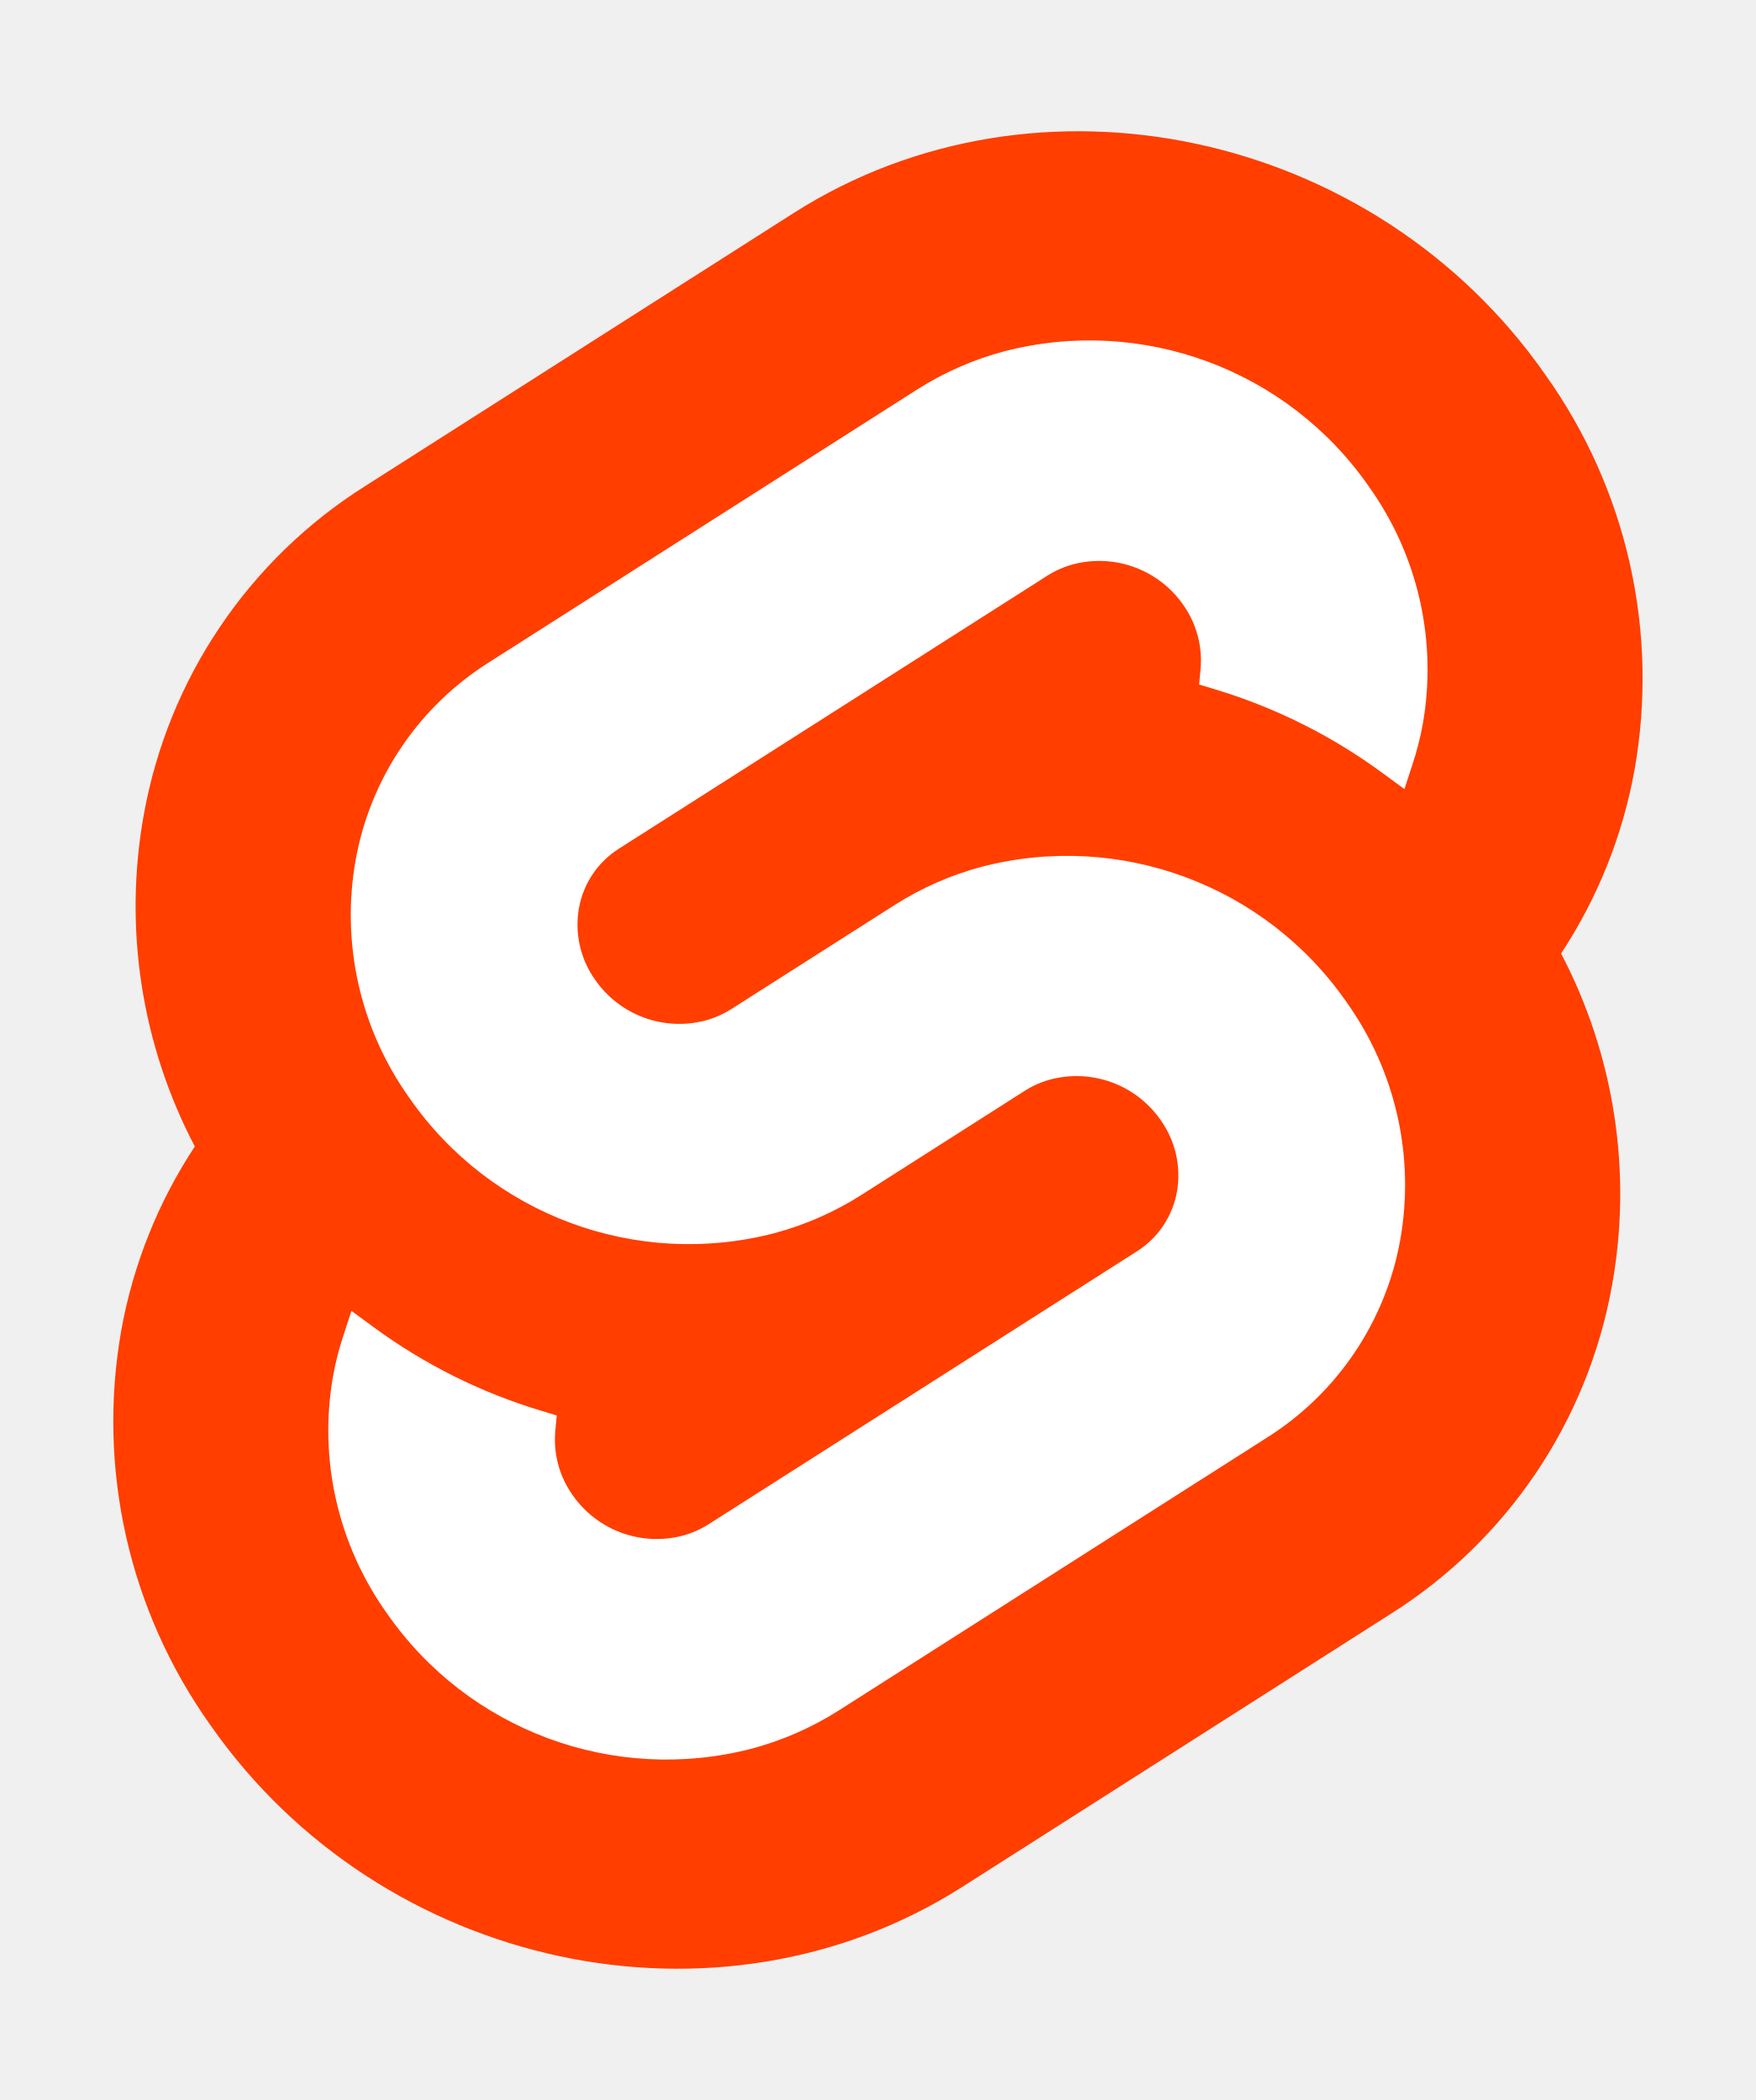
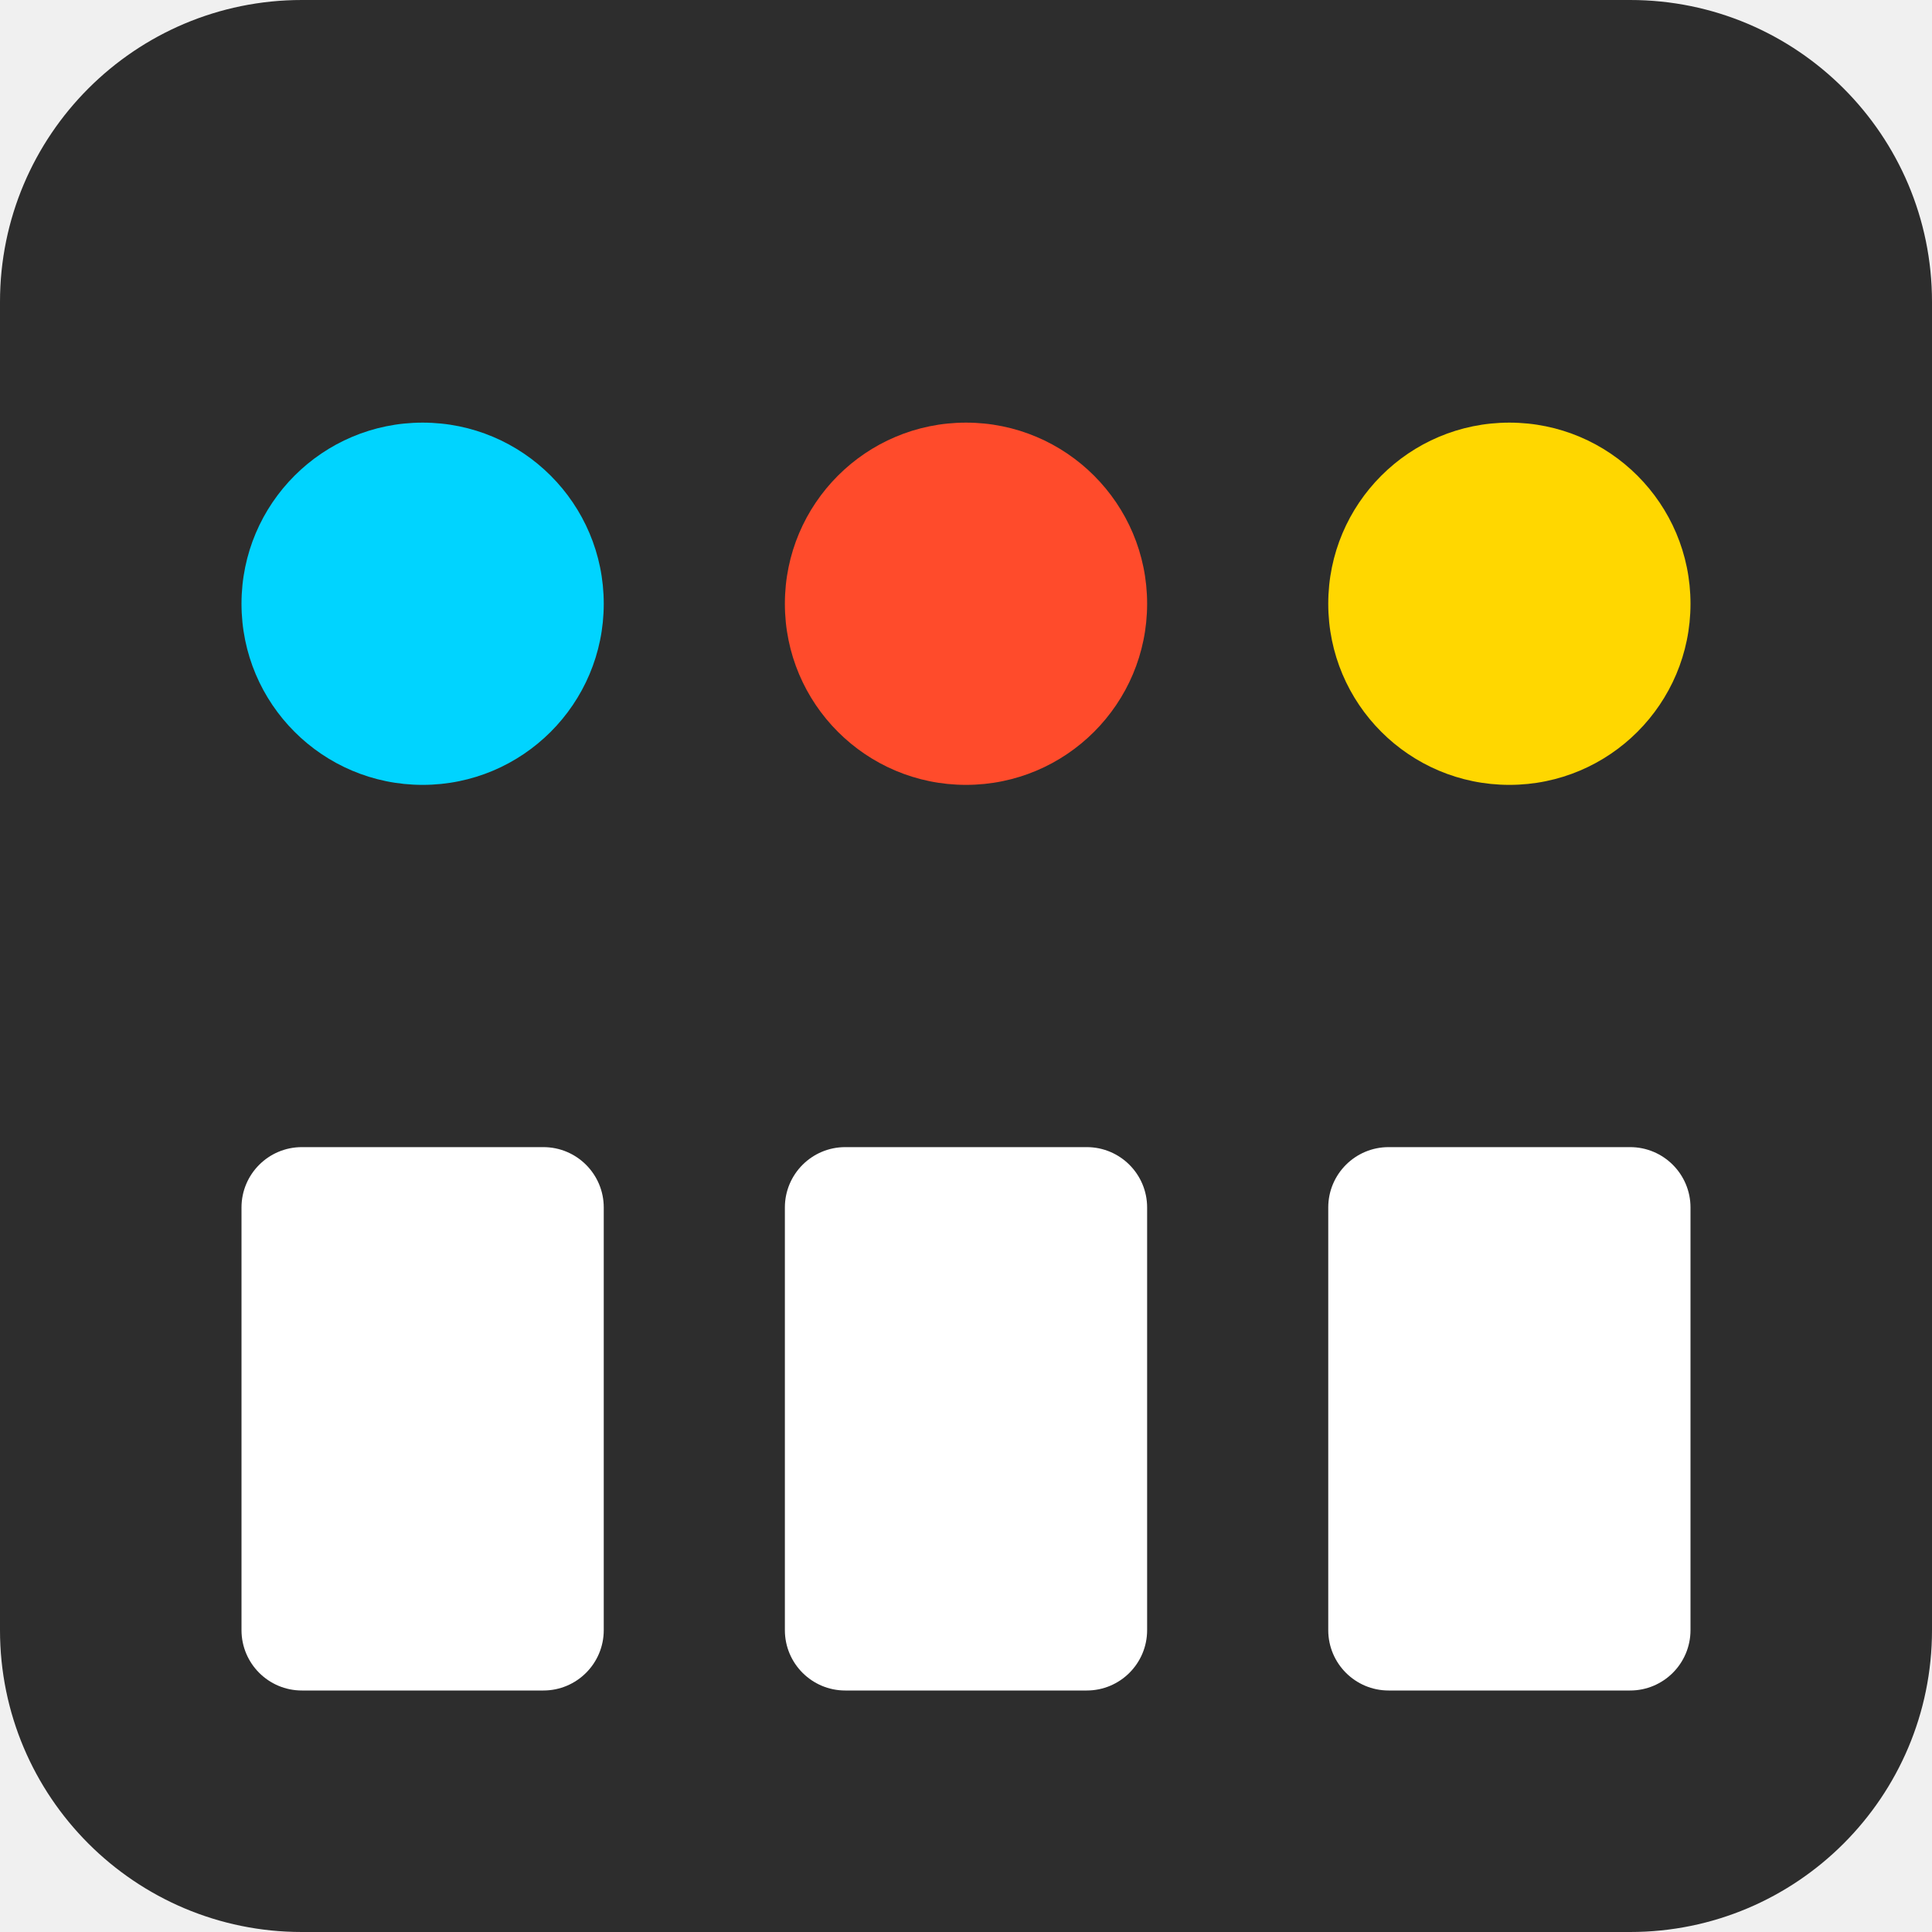
- <svg xmlns="http://www.w3.org/2000/svg" width="107" height="128" viewBox="0 0 107 128">
-   <path d="M94.157 22.819c-10.4-14.885-30.94-19.297-45.792-9.835L22.282 29.608A29.92 29.92 0 0 0 8.764 49.65a31.5 31.5 0 0 0 3.108 20.231 30 30 0 0 0-4.477 11.183 31.9 31.9 0 0 0 5.448 24.116c10.402 14.887 30.942 19.297 45.791 9.835l26.083-16.624A29.92 29.92 0 0 0 98.235 78.35a31.53 31.53 0 0 0-3.105-20.232 30 30 0 0 0 4.474-11.182 31.88 31.88 0 0 0-5.447-24.116" style="fill:#ff3e00" />
-   <path d="M45.817 106.582a20.72 20.72 0 0 1-22.237-8.243 19.17 19.17 0 0 1-3.277-14.503 18 18 0 0 1 .624-2.435l.49-1.498 1.337.981a33.6 33.6 0 0 0 10.203 5.098l.97.294-.09.968a5.85 5.85 0 0 0 1.052 3.878 6.24 6.24 0 0 0 6.695 2.485 5.8 5.8 0 0 0 1.603-.704L69.27 76.28a5.43 5.43 0 0 0 2.45-3.631 5.8 5.8 0 0 0-.987-4.371 6.24 6.24 0 0 0-6.698-2.487 5.7 5.7 0 0 0-1.6.704l-9.953 6.345a19 19 0 0 1-5.296 2.326 20.72 20.72 0 0 1-22.237-8.243 19.17 19.17 0 0 1-3.277-14.502 17.99 17.99 0 0 1 8.13-12.052l26.081-16.623a19 19 0 0 1 5.3-2.329 20.72 20.72 0 0 1 22.237 8.243 19.17 19.17 0 0 1 3.277 14.503 18 18 0 0 1-.624 2.435l-.49 1.498-1.337-.98a33.6 33.6 0 0 0-10.203-5.1l-.97-.294.09-.968a5.86 5.86 0 0 0-1.052-3.878 6.24 6.24 0 0 0-6.696-2.485 5.8 5.8 0 0 0-1.602.704L37.73 51.72a5.42 5.42 0 0 0-2.449 3.63 5.79 5.79 0 0 0 .986 4.372 6.24 6.24 0 0 0 6.698 2.486 5.8 5.8 0 0 0 1.602-.704l9.952-6.342a19 19 0 0 1 5.295-2.328 20.72 20.72 0 0 1 22.237 8.242 19.17 19.17 0 0 1 3.277 14.503 18 18 0 0 1-8.13 12.053l-26.081 16.622a19 19 0 0 1-5.3 2.328" style="fill:#fff" />
+ <svg xmlns="http://www.w3.org/2000/svg" viewBox="0 0 32 32">
+   <rect width="32" height="32" rx="5" fill="#2D2D2D" />
+   <circle cx="7" cy="10" r="3" fill="#00D4FF" />
+   <circle cx="16" cy="10" r="3" fill="#FF4B2B" />
+   <circle cx="25" cy="10" r="3" fill="#FFD700" />
+   <rect x="4" y="19" width="6" height="9" rx="1" fill="#FFFFFF" />
+   <rect x="13" y="19" width="6" height="9" rx="1" fill="#FFFFFF" />
+   <rect x="22" y="19" width="6" height="9" rx="1" fill="#FFFFFF" />
</svg>
